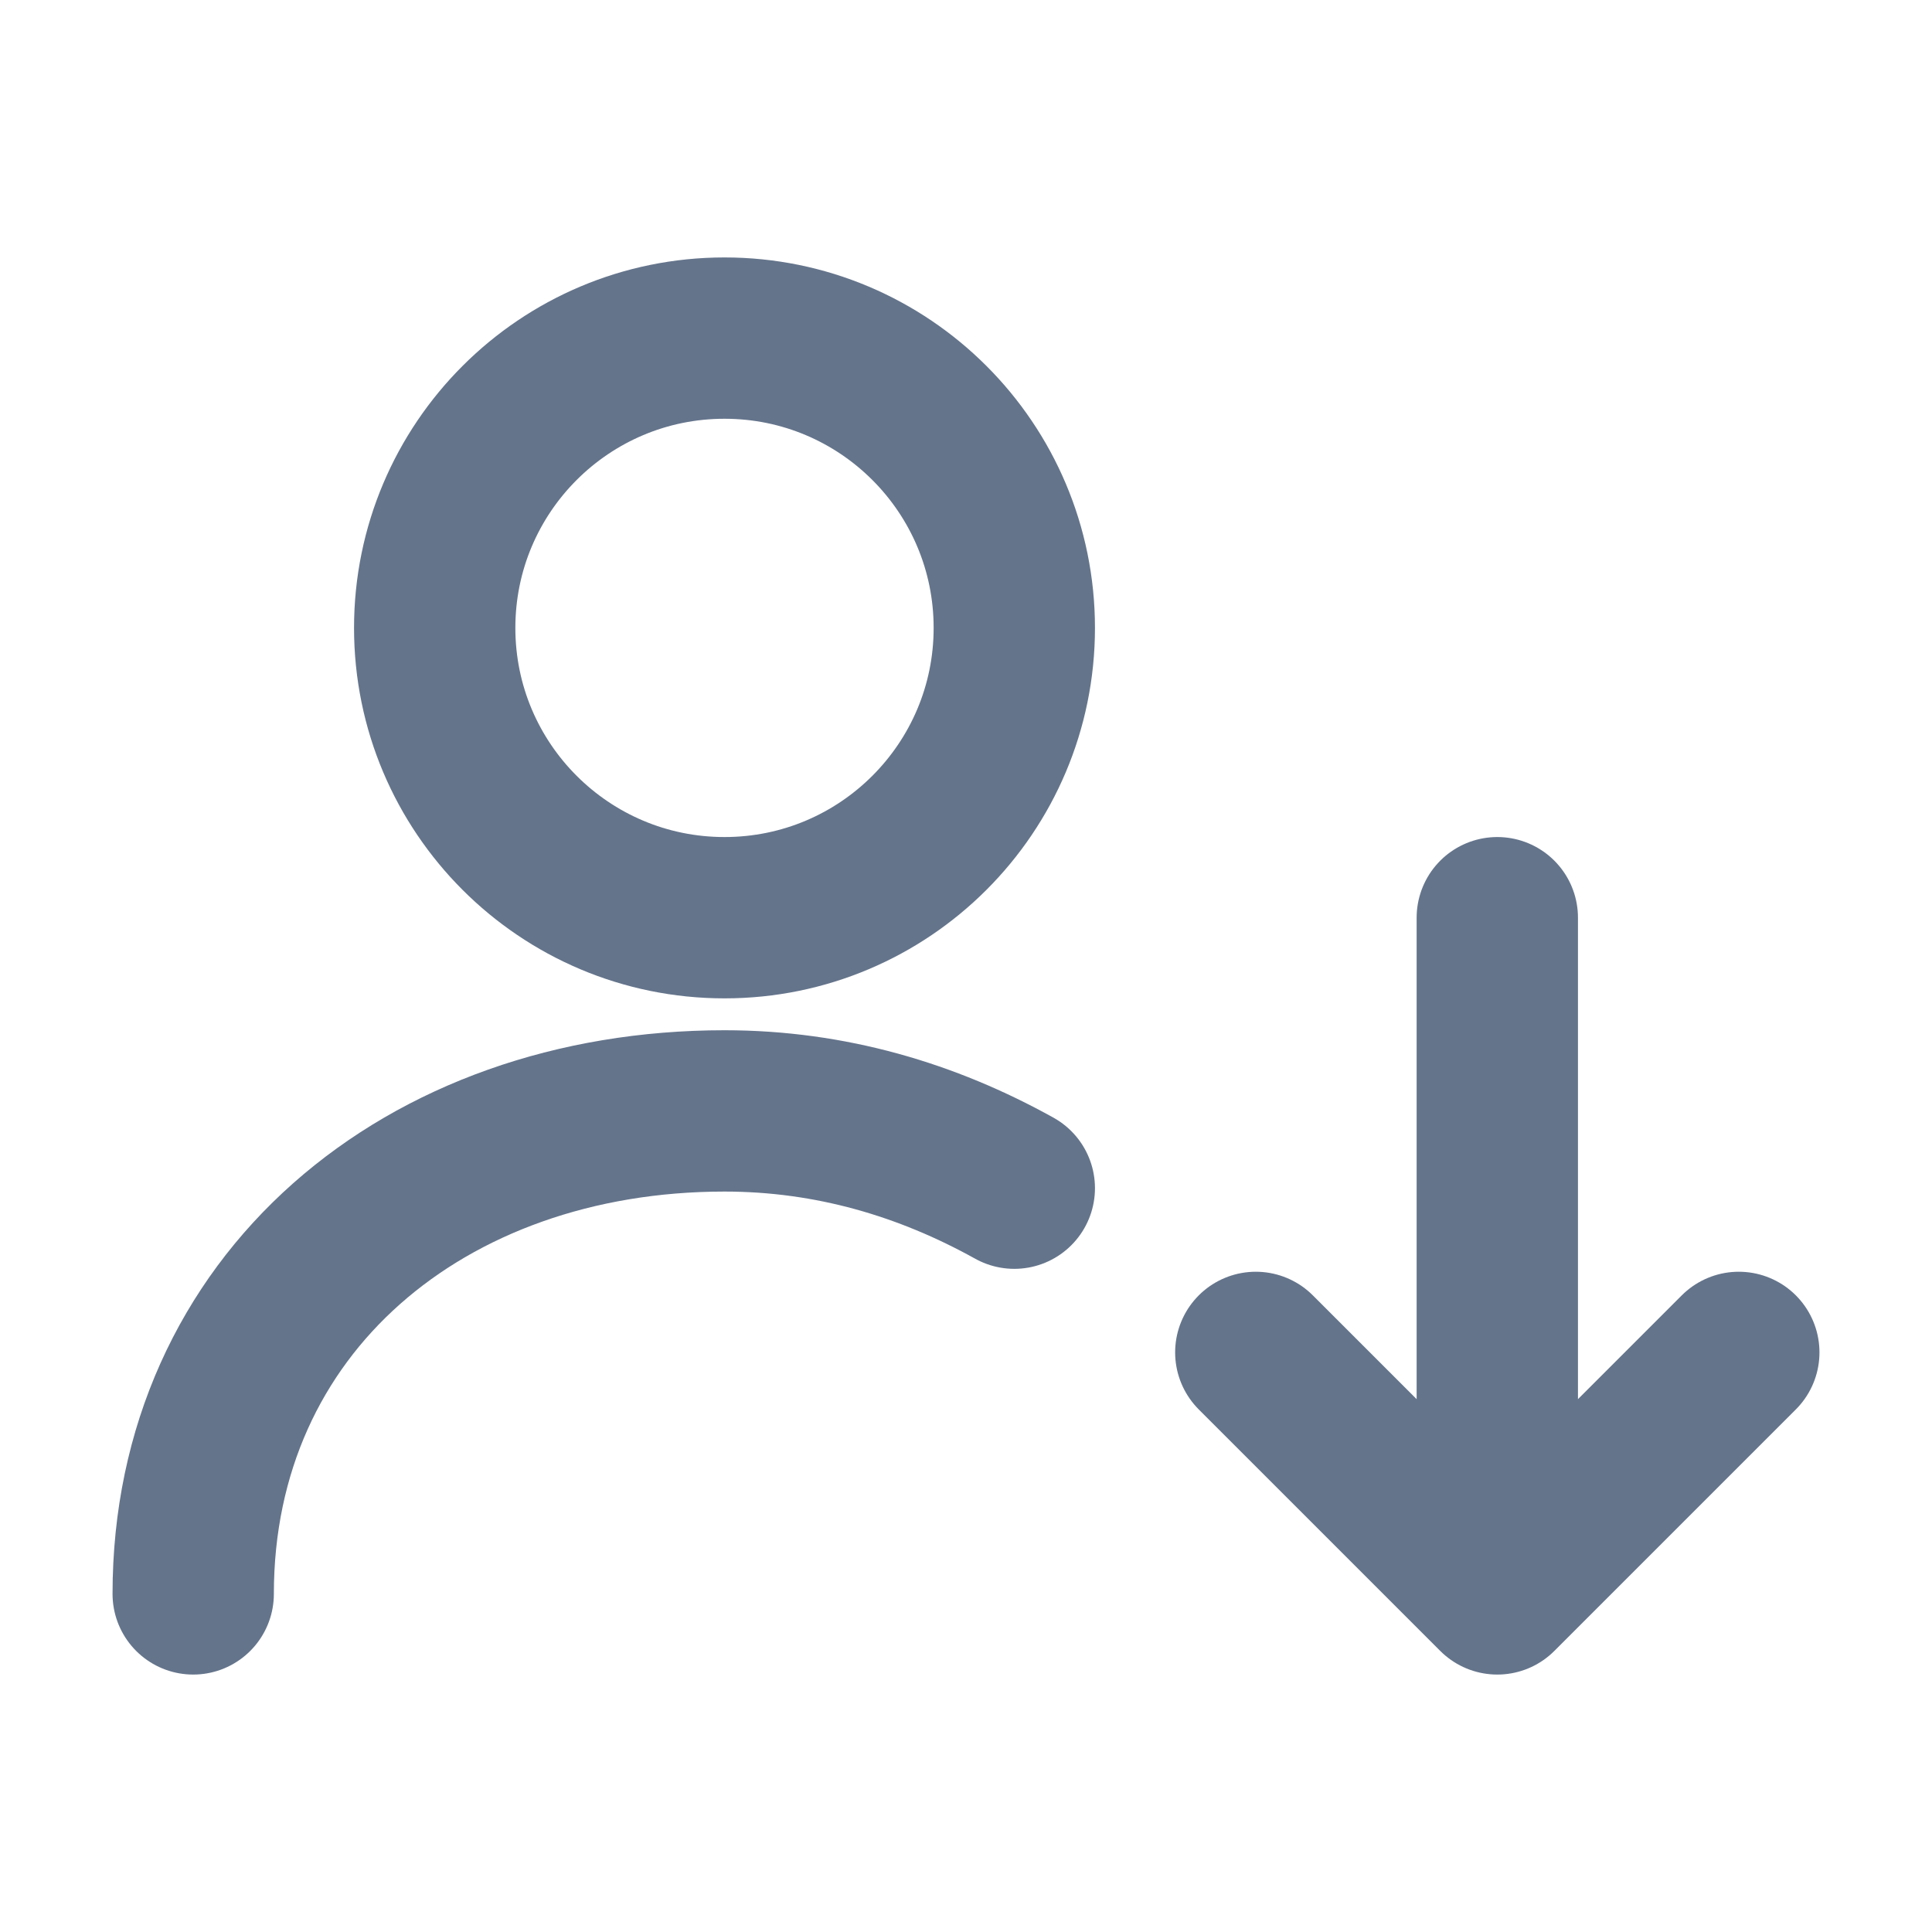
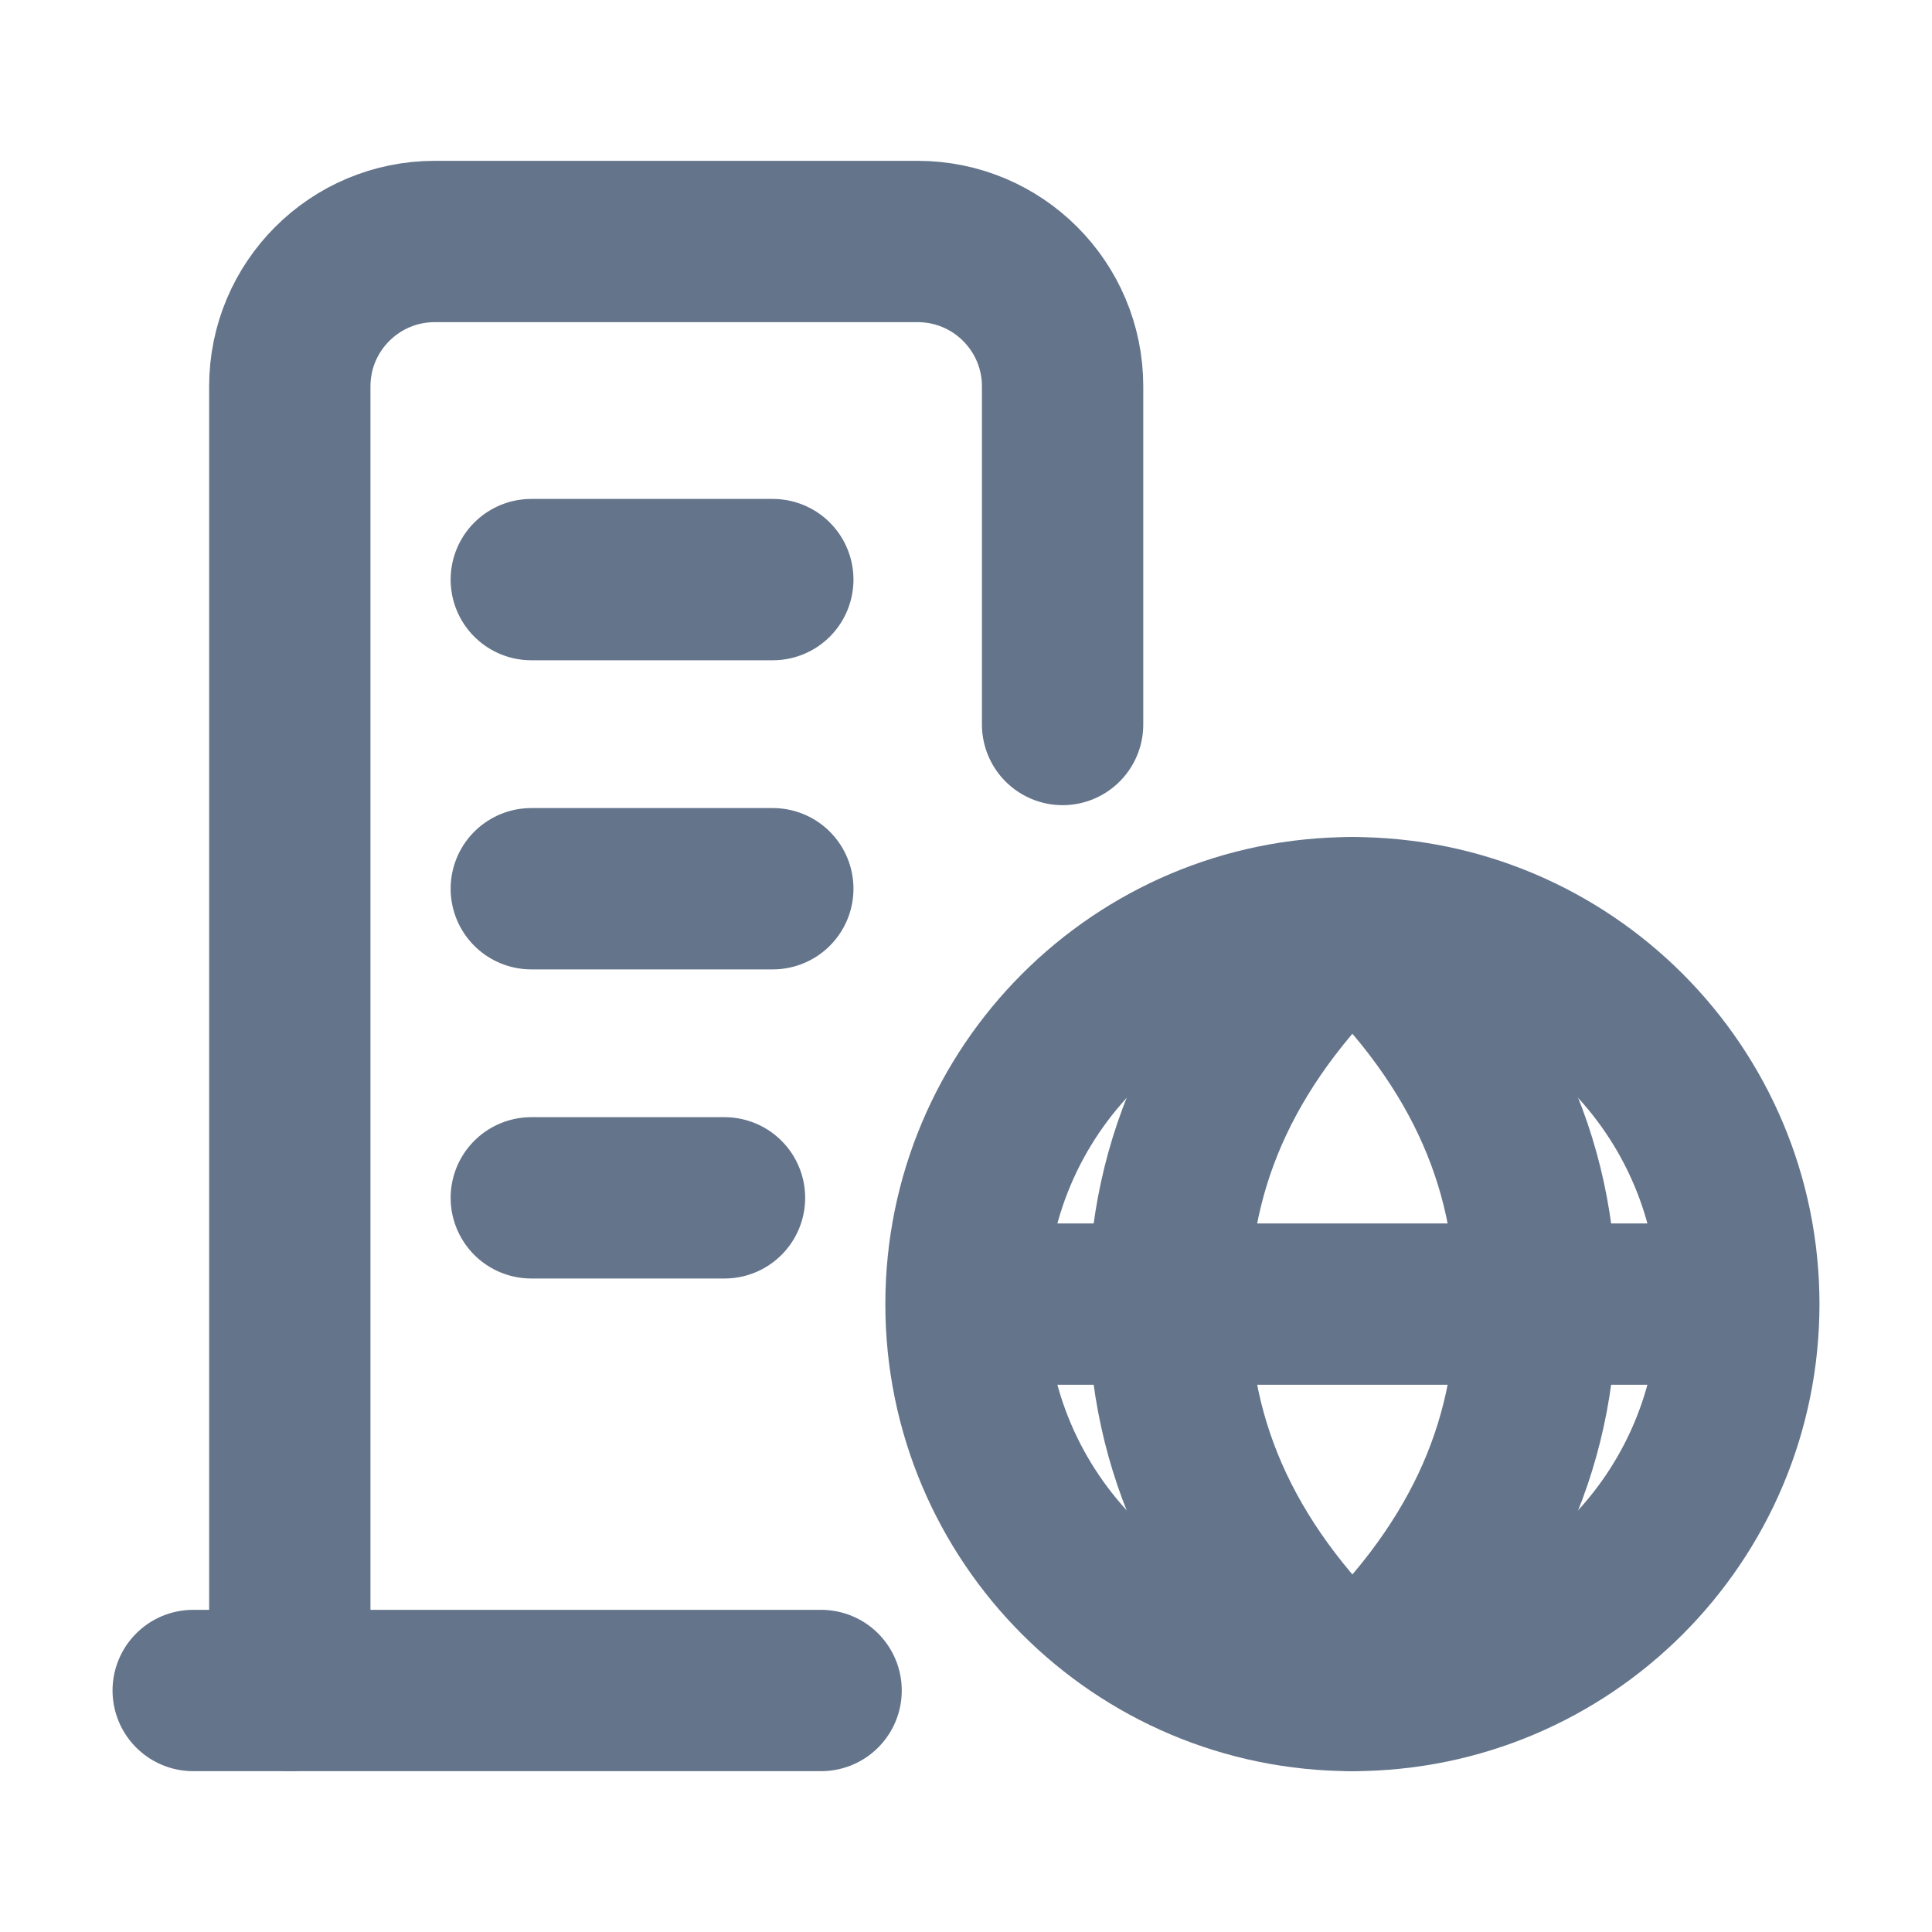
<svg xmlns="http://www.w3.org/2000/svg" preserveAspectRatio="none" overflow="visible" style="display: block;" width="20" height="20" viewBox="0 0 20 20" fill="none">
  <g id="Icons" stroke="#64748B" stroke-width="1.67" stroke-linecap="round" stroke-linejoin="round">
-     <circle cx="7.5" cy="6.5" r="3" />
-     <path d="M2 16.5c0-3 2.4-5 5.5-5 1.1 0 2.1.3 3 .8" />
-     <path d="M15.5 9.5v7M13 14l2.5 2.5L18 14" />
+     <path d="M3 17.5V4a1.5 1.5 0 0 1 1.5-1.5h5A1.5 1.5 0 0 1 11 4v3.5" />
+     <path d="M2 17.5h6.5" />
+     <path d="M5.5 6h2.5" />
+     <path d="M5.5 9.2h2.5" />
+     <path d="M5.5 12.4h2" />
+     <circle cx="14" cy="13.5" r="4" />
+     <path d="M10.2 13.5h7.6" />
+     <path d="M14 9.5c1.3 1.2 1.9 2.5 1.9 4s-.6 2.8-1.9 4c-1.3-1.2-1.9-2.5-1.9-4s.6-2.8 1.9-4Z" />
  </g>
</svg>
